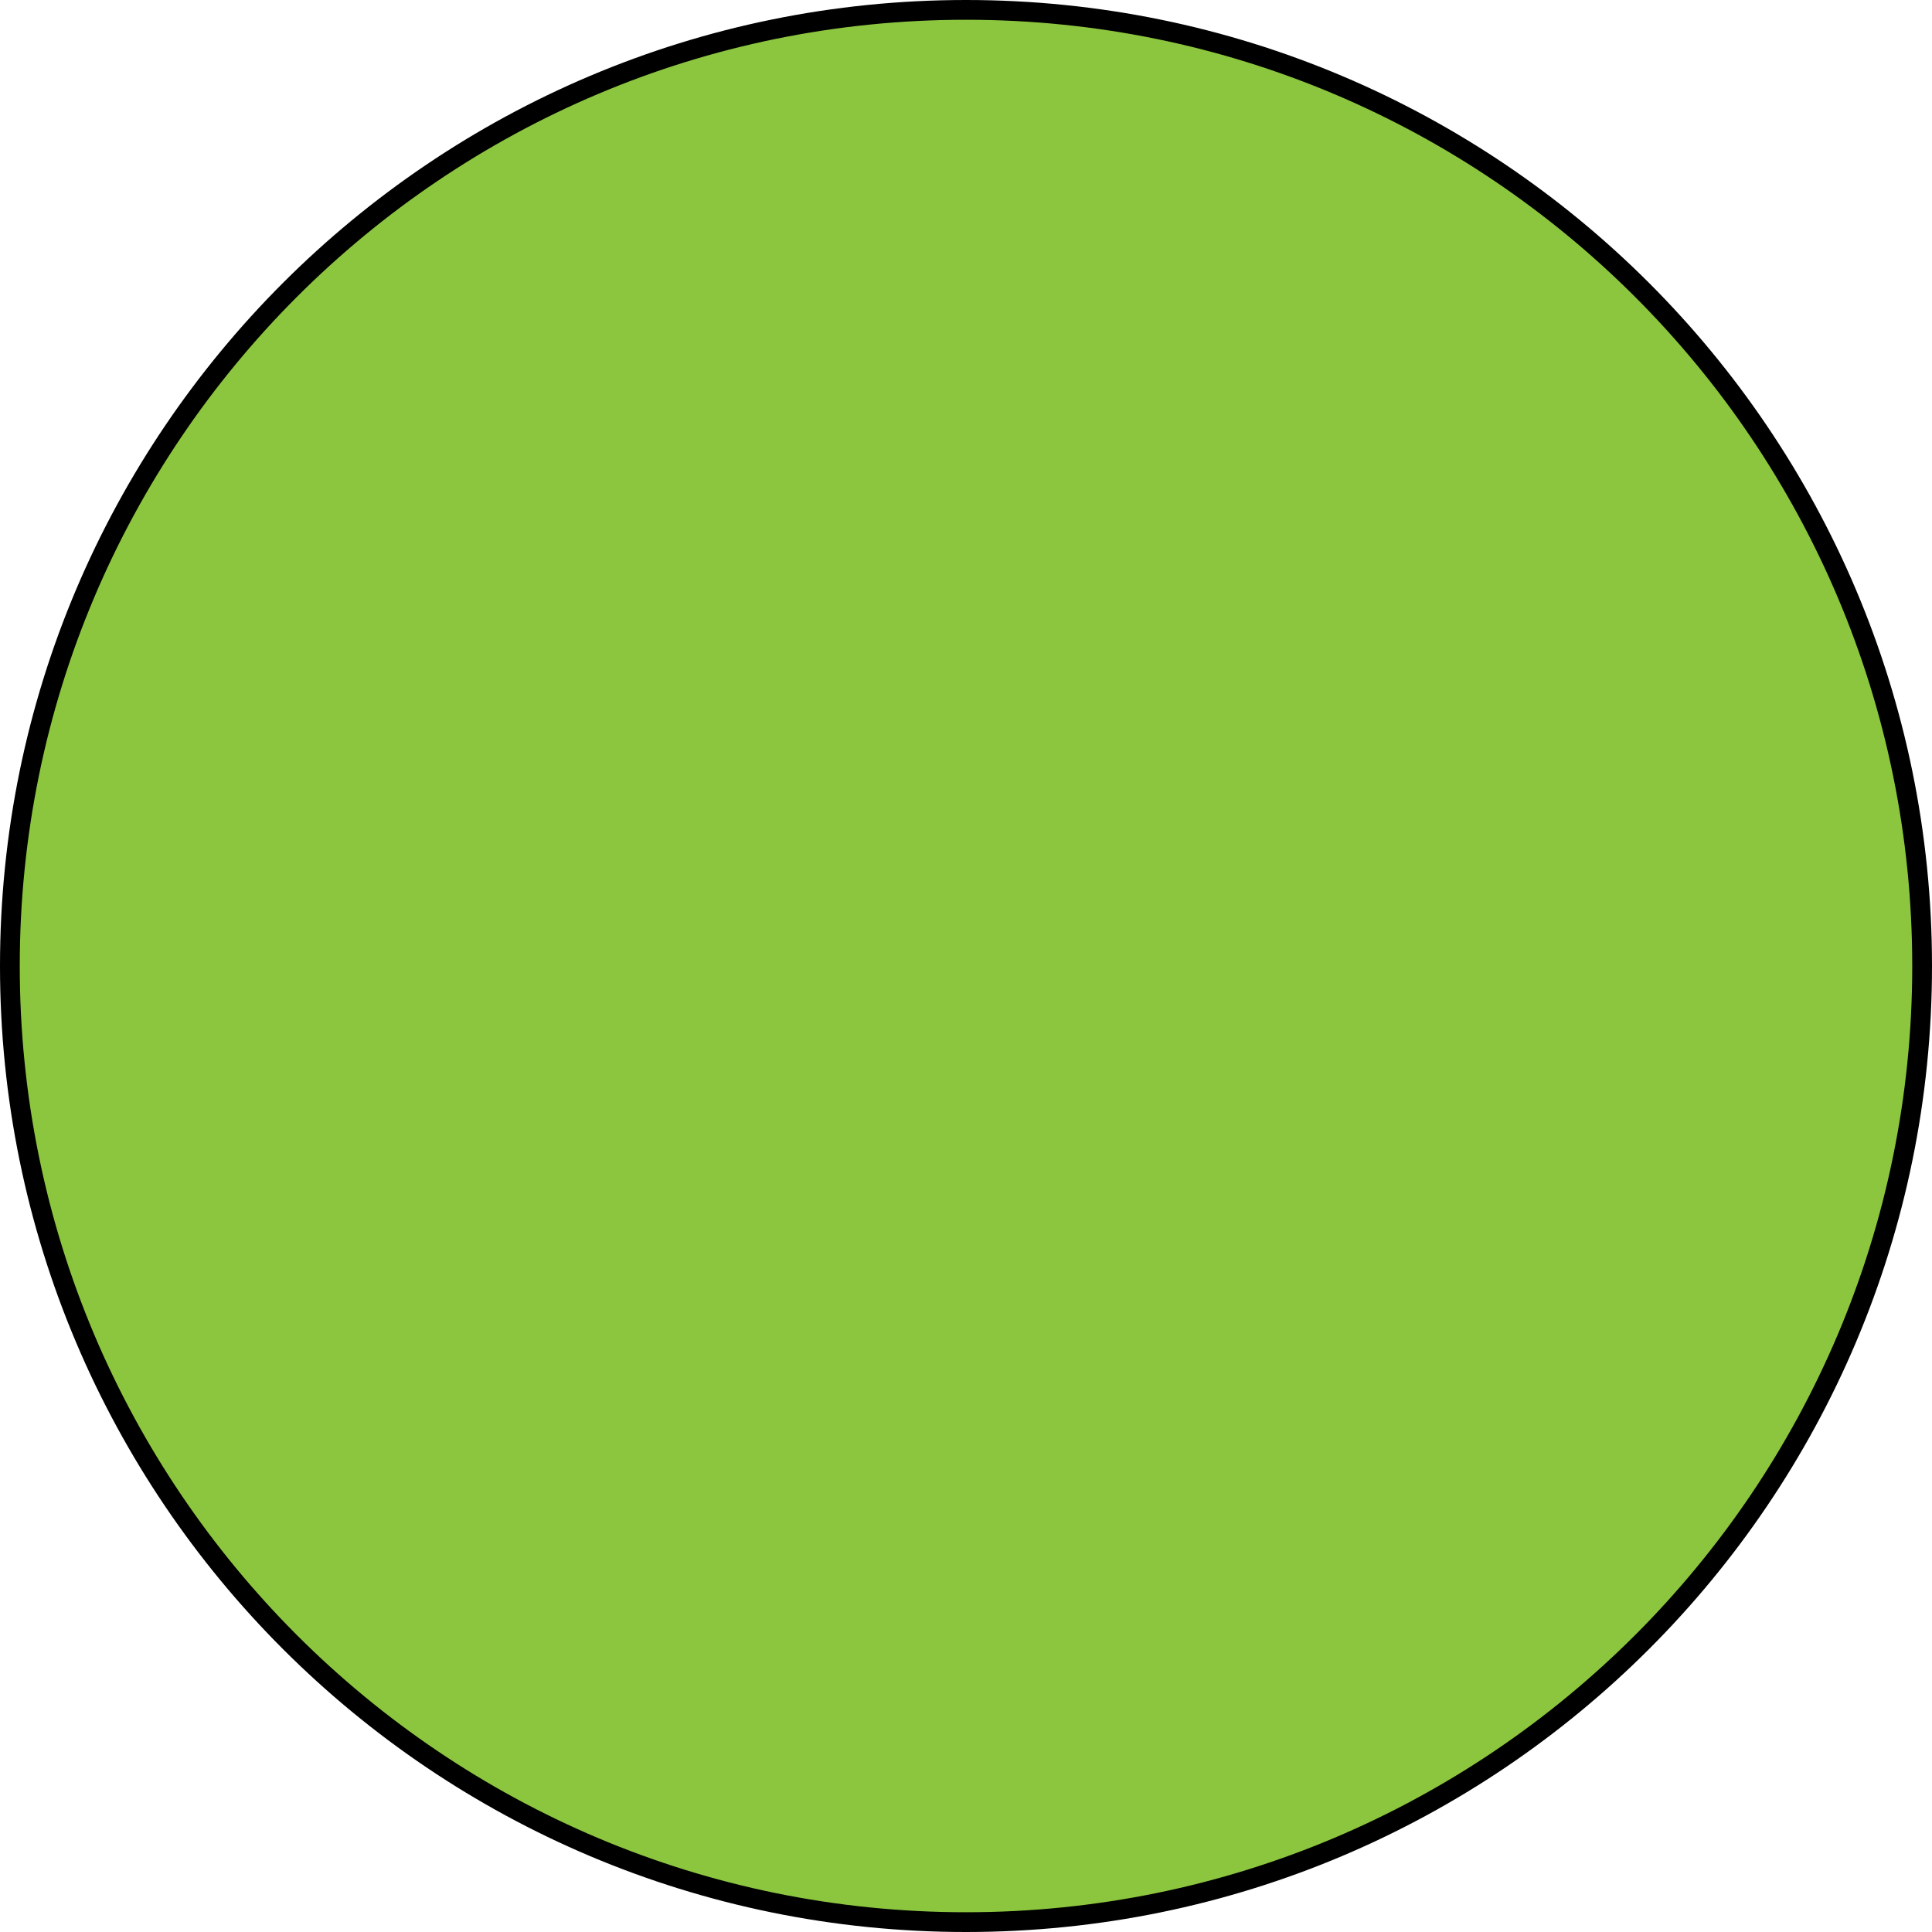
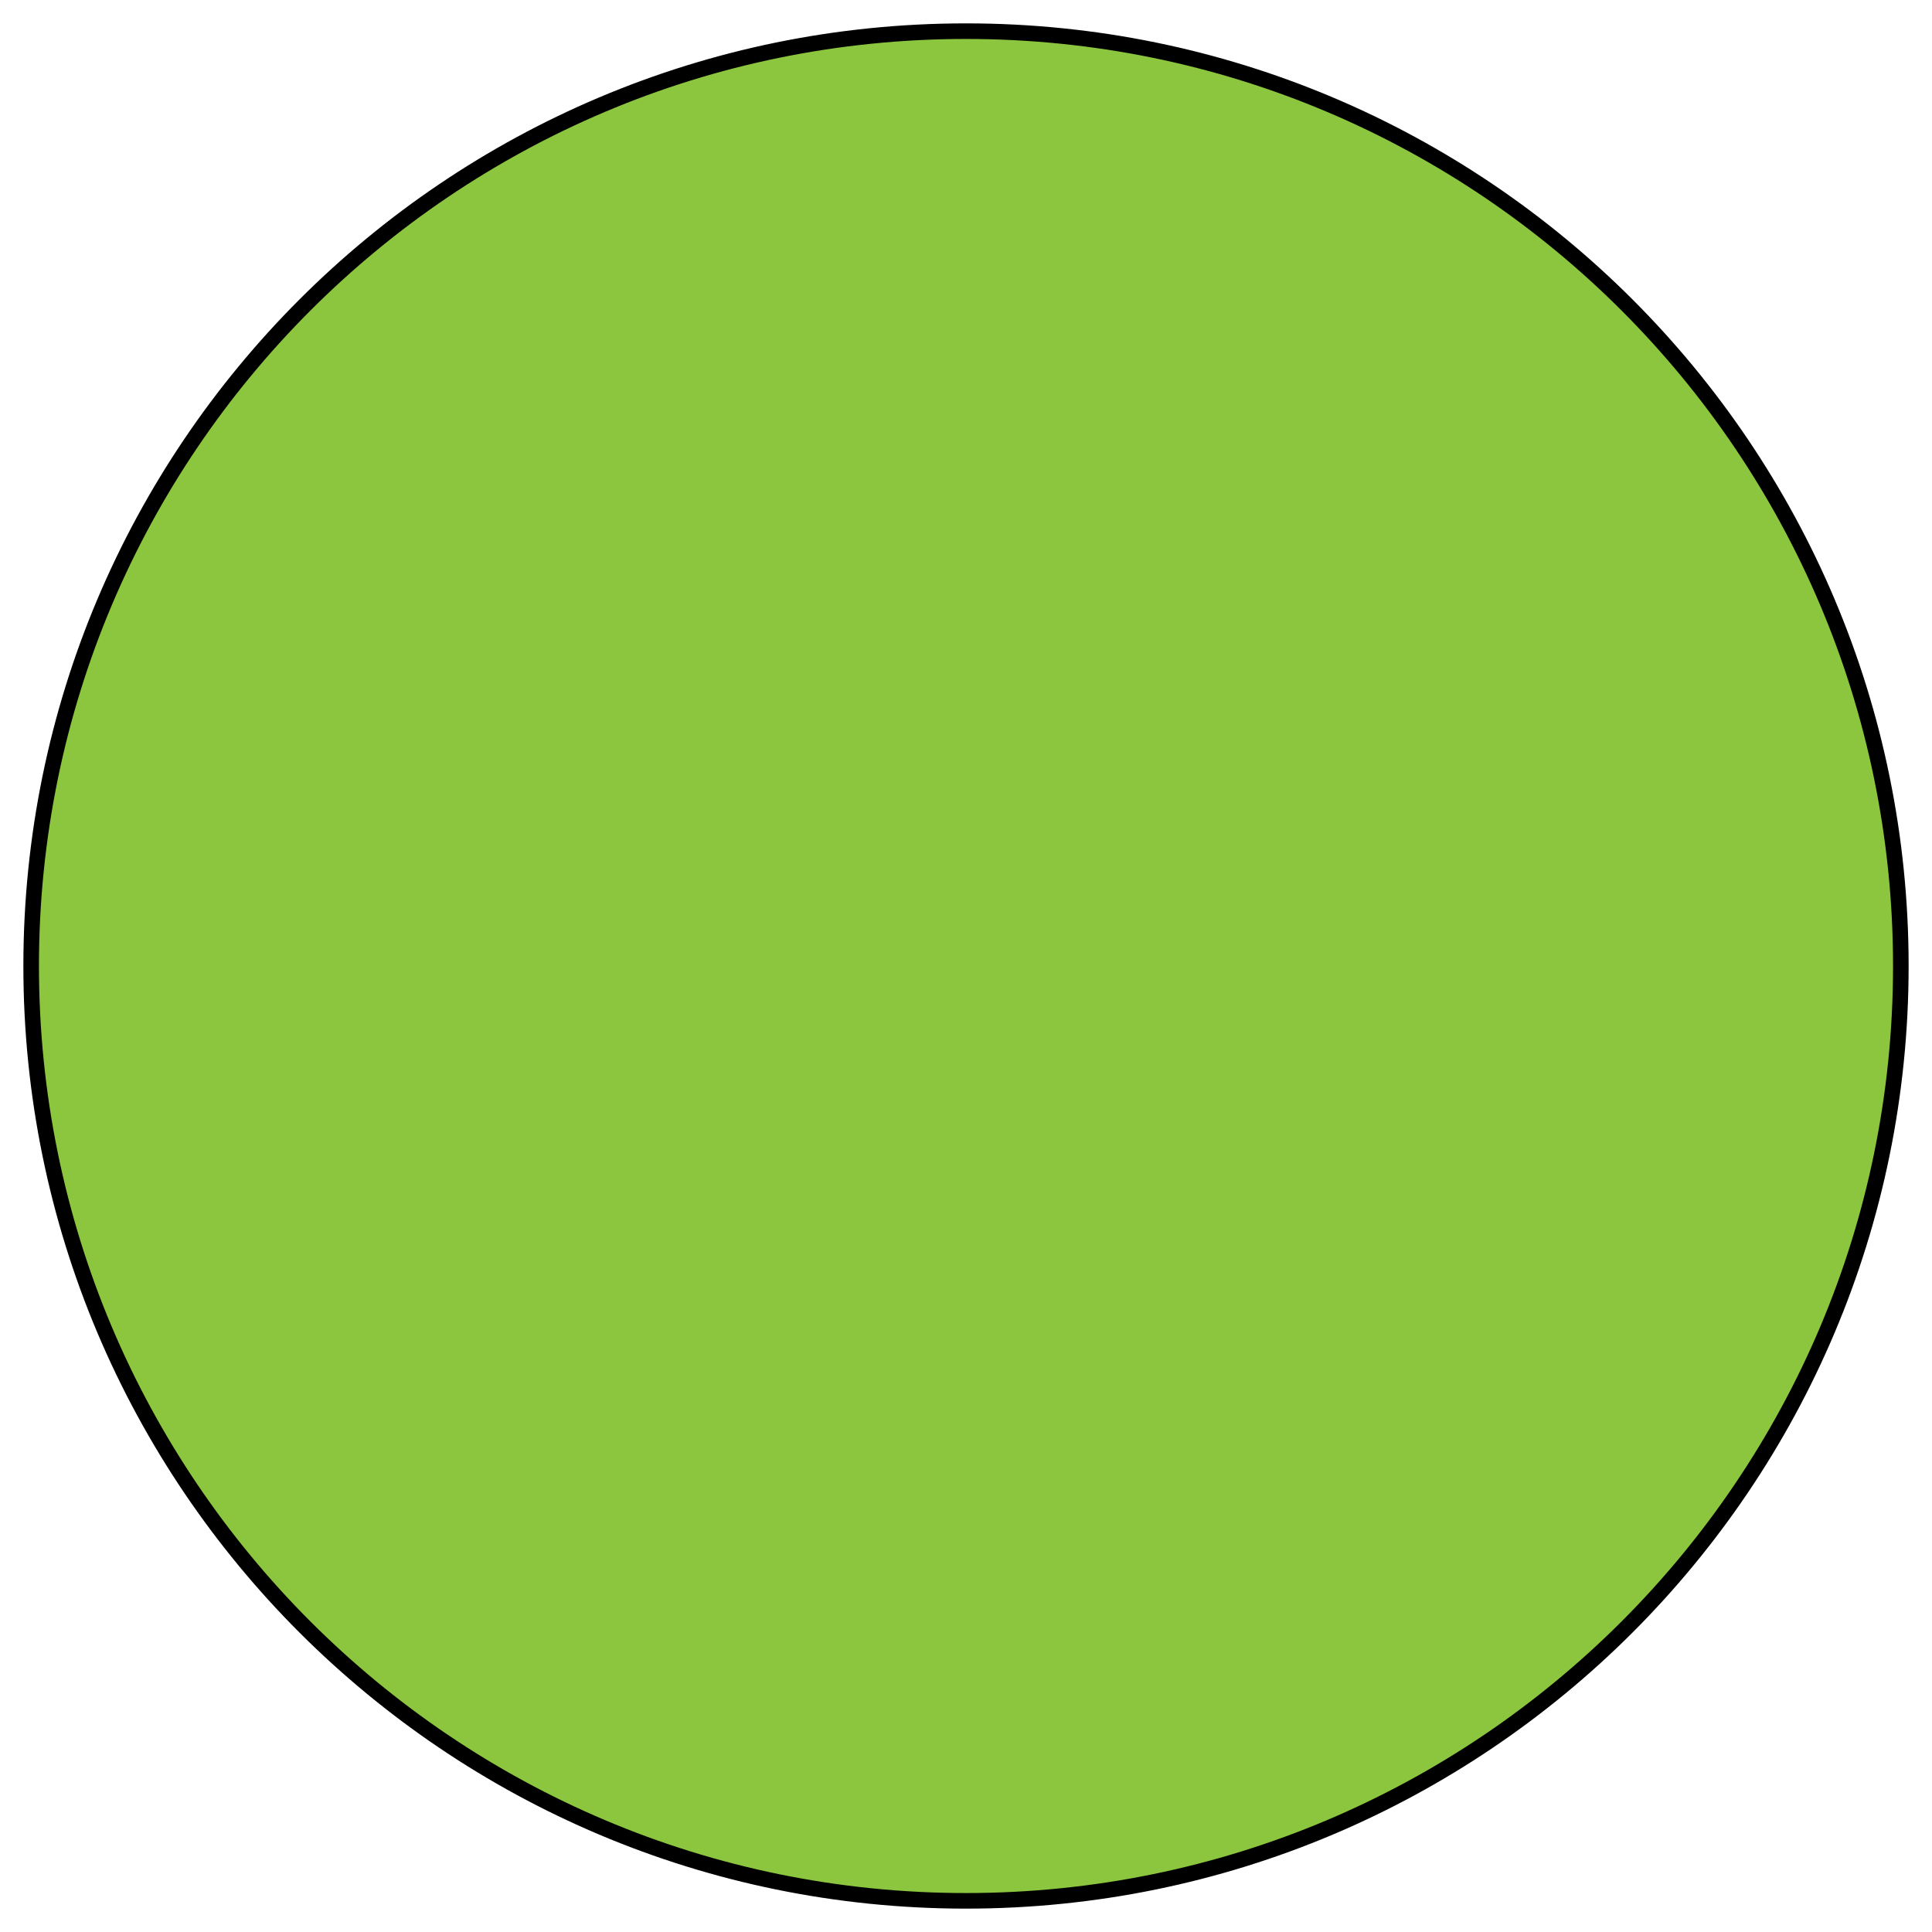
- <svg xmlns="http://www.w3.org/2000/svg" version="1.1" id="Layer_1" x="0px" y="0px" viewBox="0 0 97.8 97.8" enable-background="new 0 0 97.8 97.8" xml:space="preserve">
-   <circle fill="#8CC63F" stroke="#000000" stroke-miterlimit="10" cx="48.9" cy="48.9" r="48.4" />
+ <svg xmlns="http://www.w3.org/2000/svg" version="1.1" id="Layer_1" x="0px" y="0px" viewBox="0 0 31 31" enable-background="new 0 0 31 31" xml:space="preserve">
+   <circle fill="#8CC63F" stroke="#000000" stroke-width="0.25" stroke-miterlimit="10" cx="15.5" cy="15.5" r="15" />
</svg>
